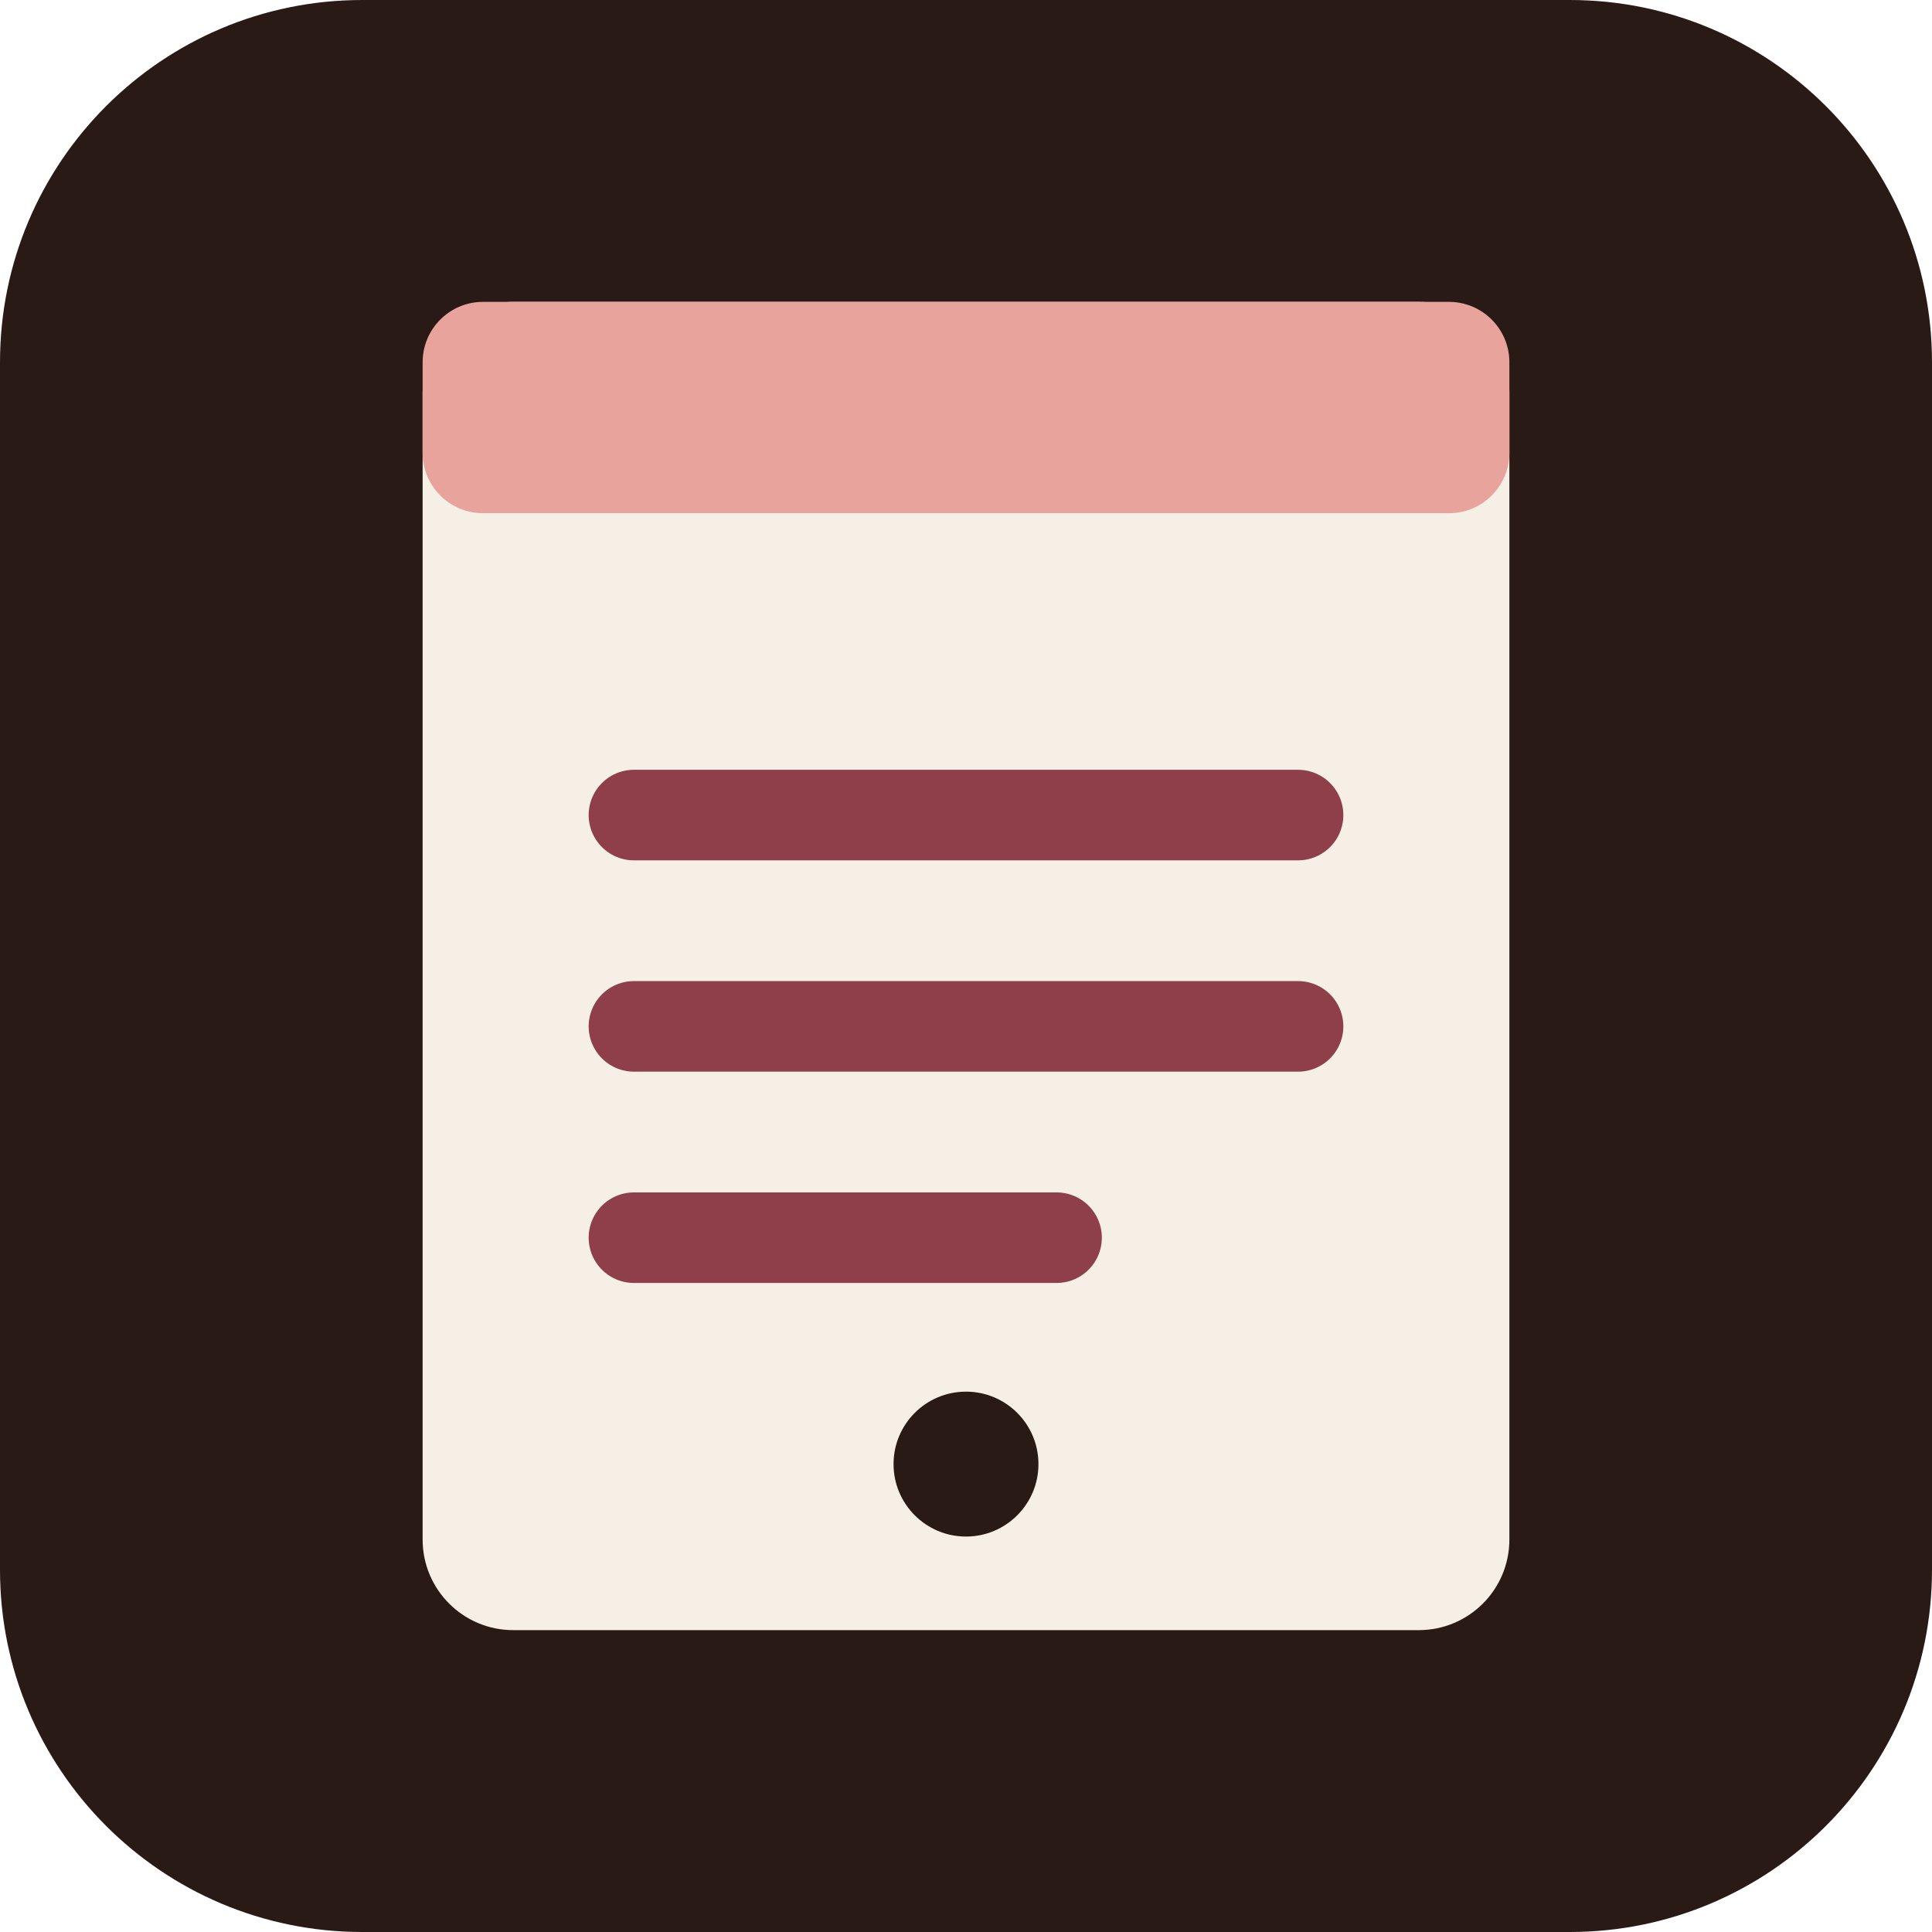
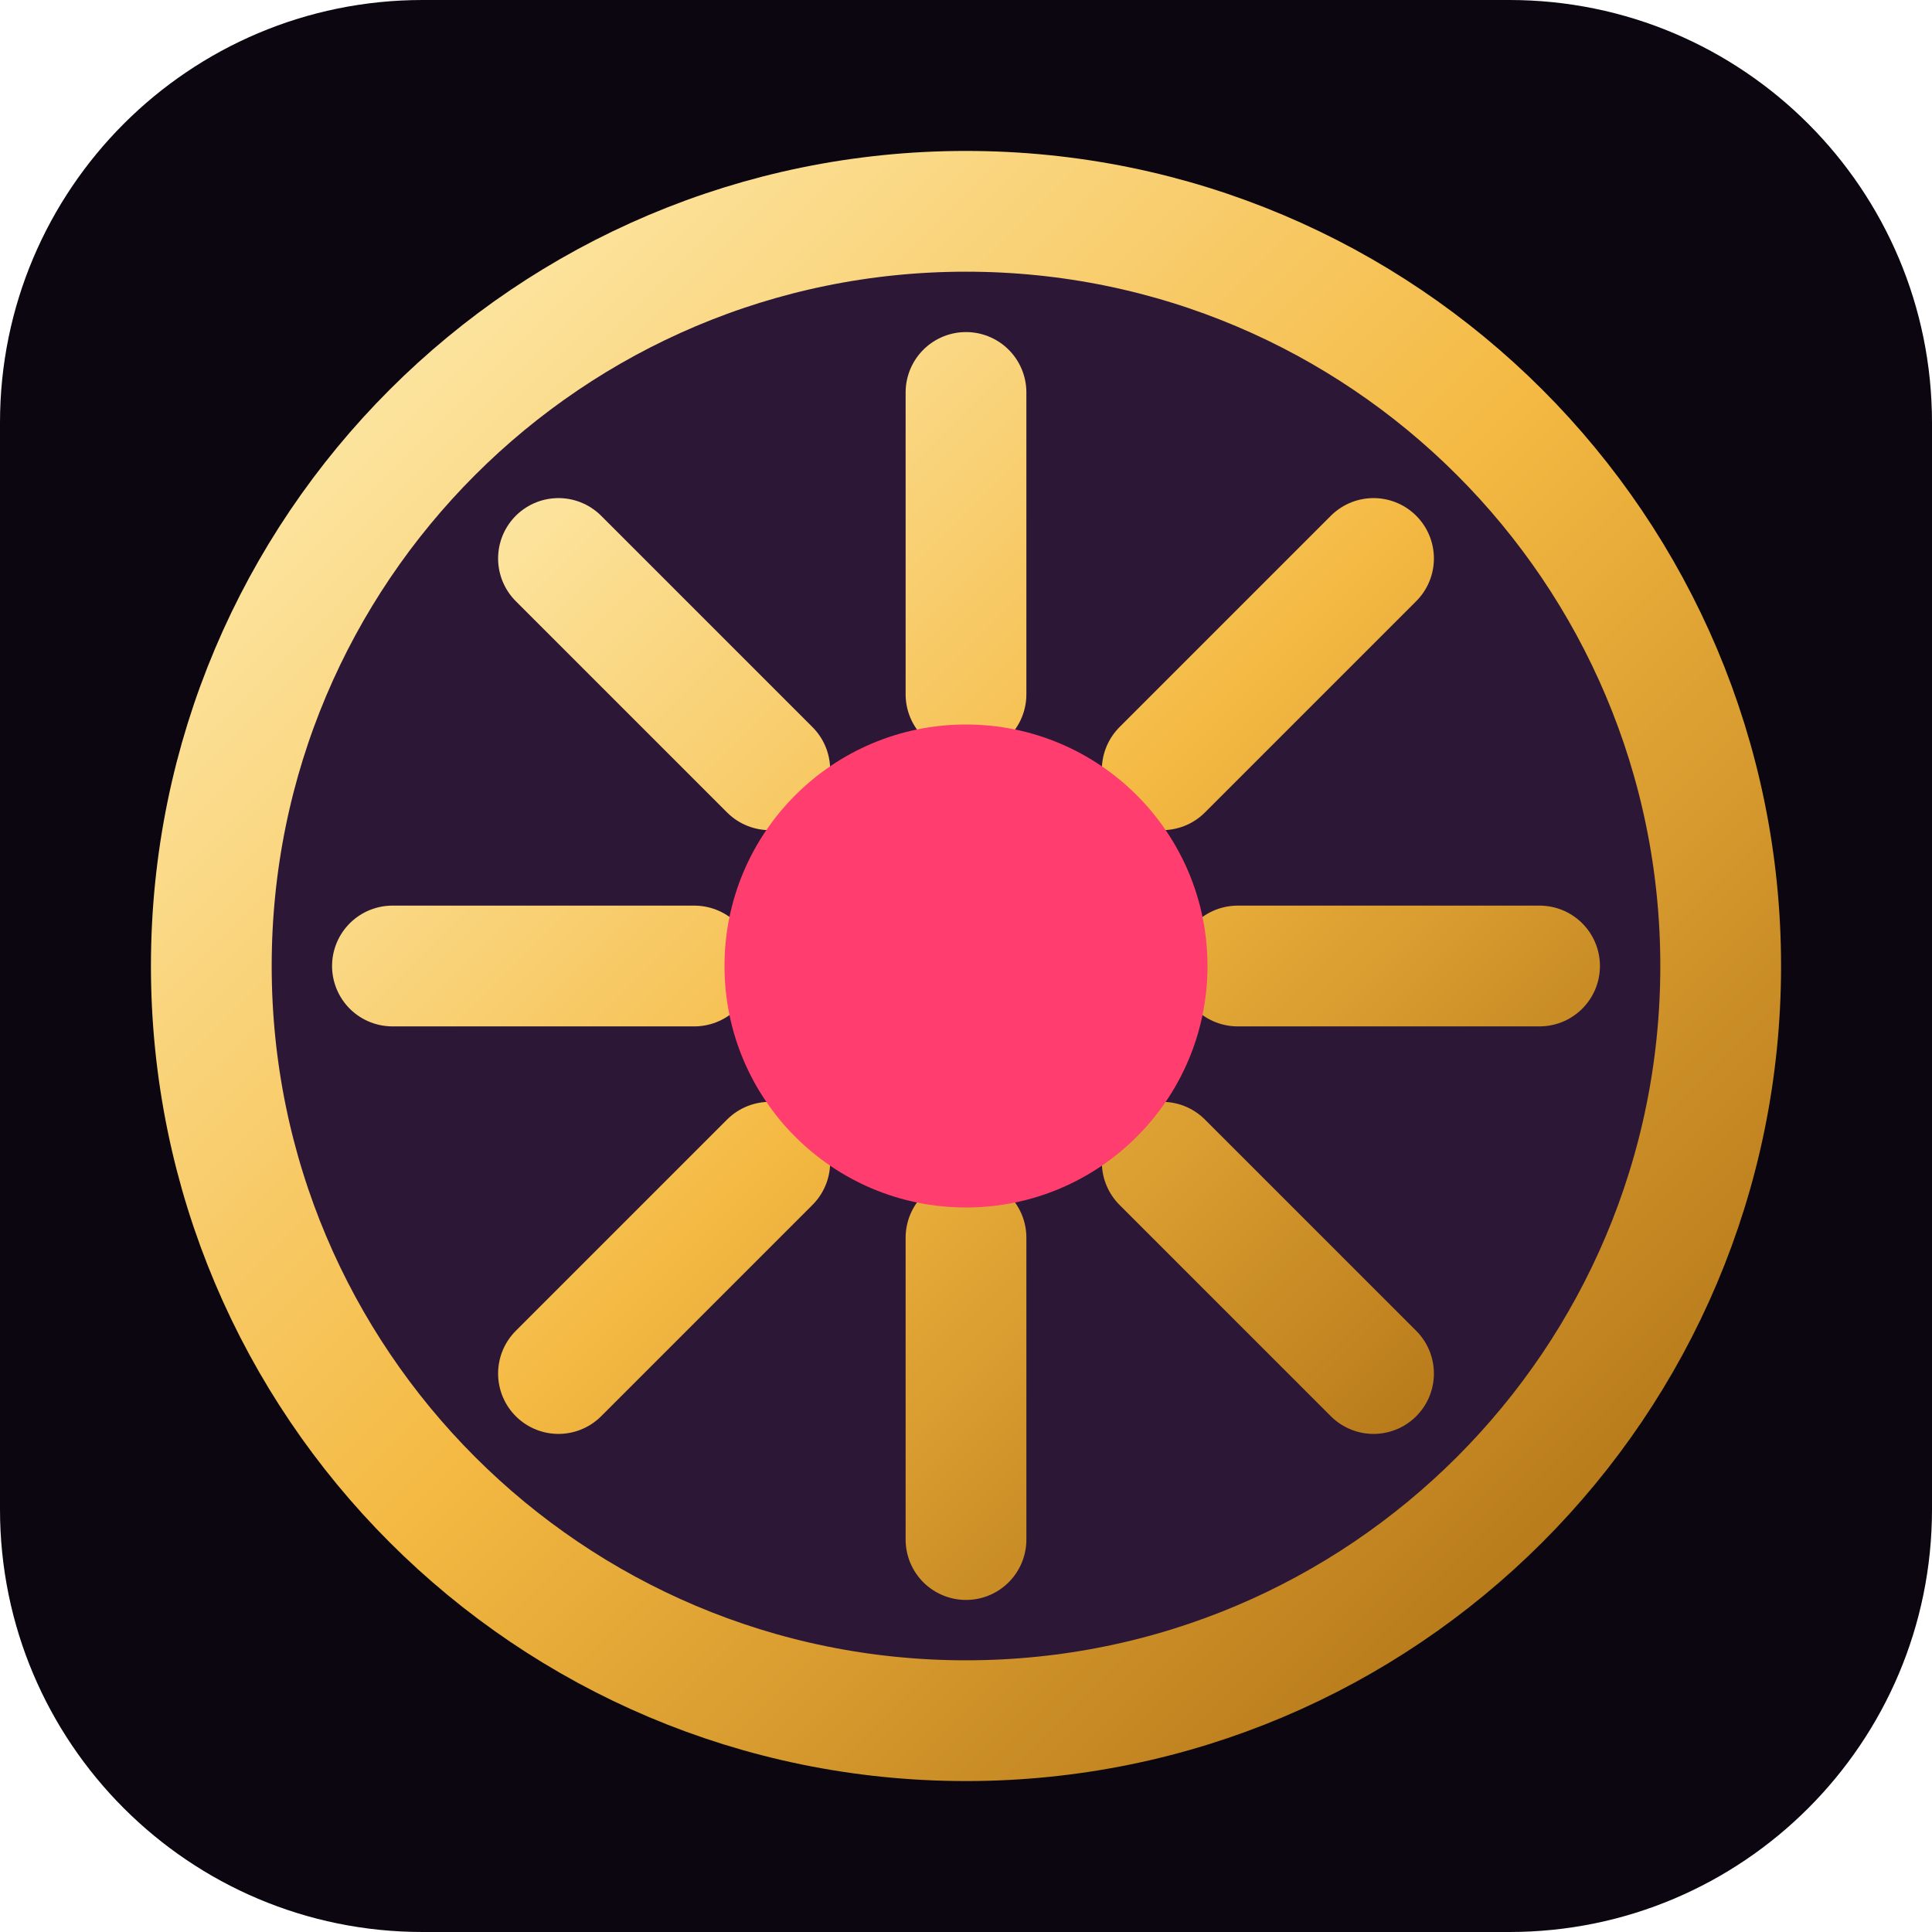
<svg xmlns="http://www.w3.org/2000/svg" viewBox="0 0 64 64">
-   <rect width="64" height="64" rx="12" fill="#2a1a15" />
-   <rect x="14" y="10" width="36" height="44" rx="3" fill="#f6efe6" />
-   <rect x="14" y="10" width="36" height="7" rx="2" fill="#e8a39c" />
-   <path d="M21 27h22M21 34h22M21 41h14" stroke="#8e3f4a" stroke-width="3" stroke-linecap="round" />
-   <circle cx="32" cy="48.5" r="2.4" fill="#2a1a15" />
+   <defs>
+     <linearGradient id="g" x1="0" y1="0" x2="1" y2="1">
+       <stop offset="0" stop-color="#fff0b8" />
+       <stop offset=".5" stop-color="#f4b942" />
+       <stop offset="1" stop-color="#a86a10" />
+     </linearGradient>
+   </defs>
+   <rect width="64" height="64" rx="14" fill="#0b0610" />
+   <circle cx="32" cy="32" r="25" fill="#2d1736" stroke="url(#g)" stroke-width="4" />
+   <g stroke="url(#g)" stroke-width="4" stroke-linecap="round">
+     <path d="M32 13v10M32 41v10M13 32h10M41 32h10M18.5 18.5l7 7M38.5 38.5l7 7M45.5 18.5l-7 7M25.5 38.5l-7 7" />
+   </g>
+   <circle cx="32" cy="32" r="8" fill="#ff3d6e" />
</svg>
